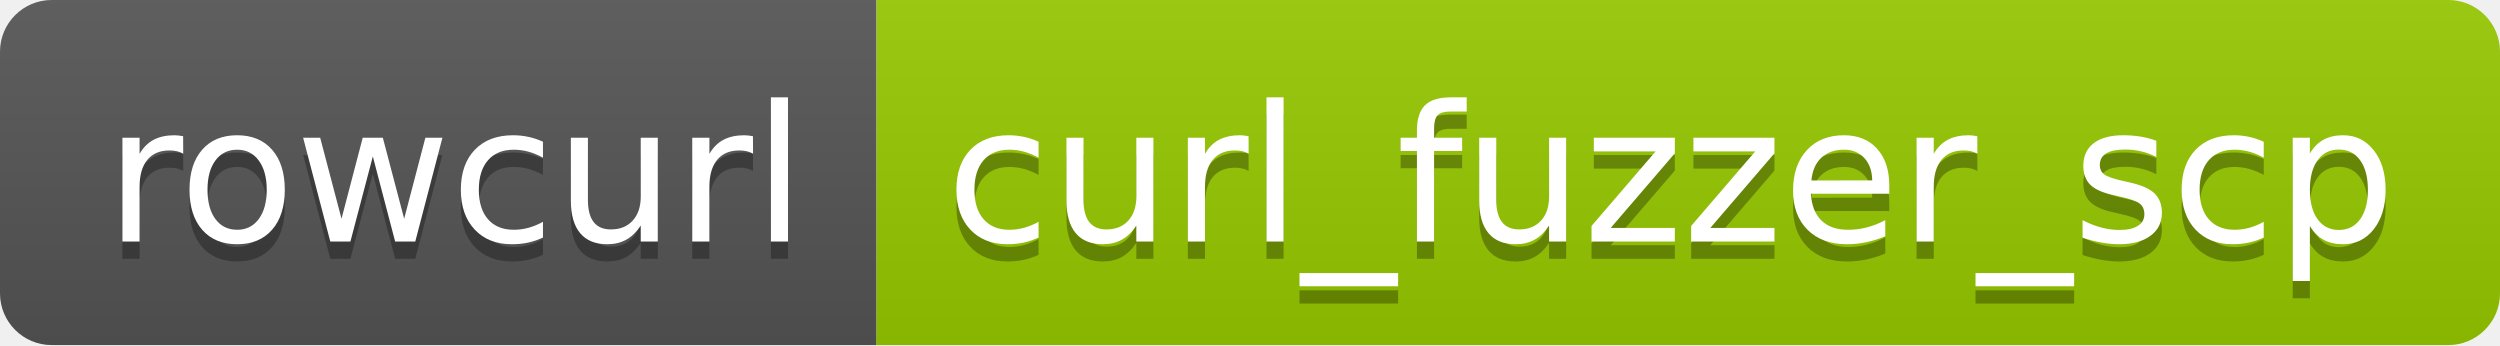
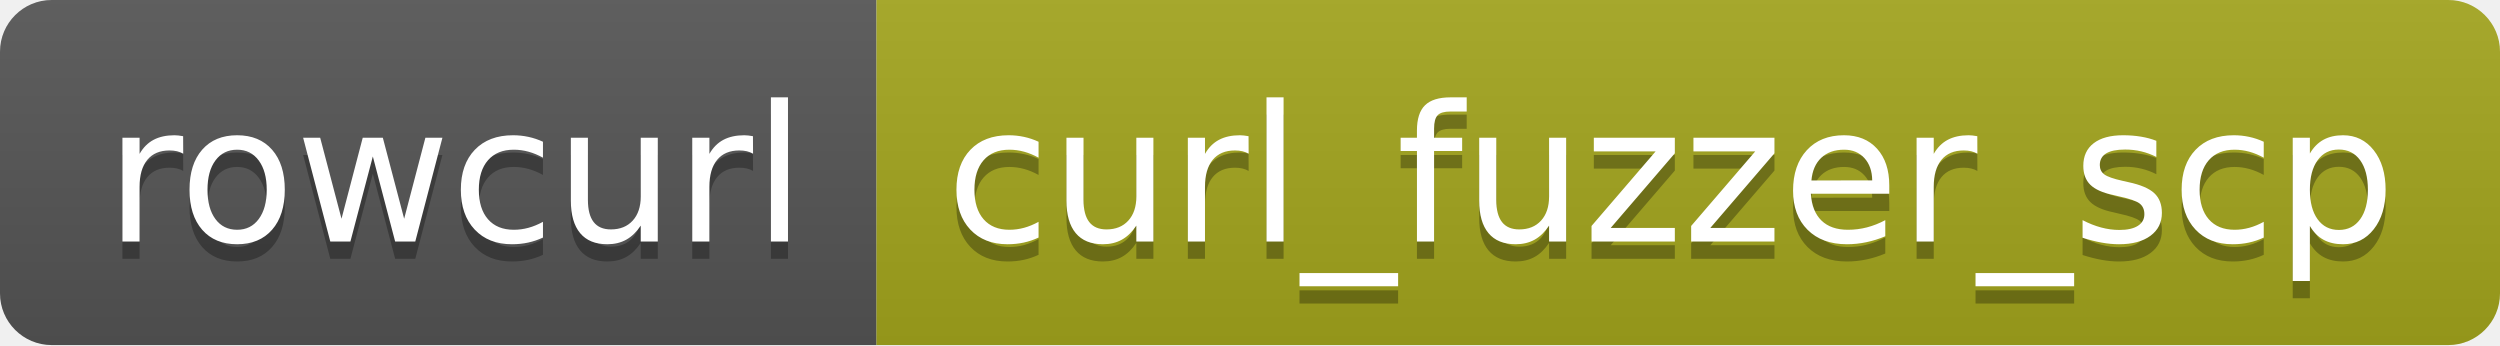
<svg xmlns="http://www.w3.org/2000/svg" height="20" width="144.9">
  <linearGradient id="smooth" x2="0" y2="100%">
    <stop offset="0" stop-color="#bbb" stop-opacity=".1" />
    <stop offset="1" stop-opacity=".1" />
  </linearGradient>
  <clipPath id="round">
    <rect fill="#fff" height="20" rx="3" width="144.9" />
  </clipPath>
  <g clip-path="url(#round)">
    <rect fill="#555" height="20" width="50.8" />
-     <rect fill="#97CA00" height="20" width="94.1" x="50.8" />
+     <rect fill="#a4a61d" height="20" width="94.1" x="50.8" />
    <rect fill="url(#smooth)" height="20" width="144.9" />
  </g>
  <g fill="#fff" font-family="DejaVu Sans,Verdana,Geneva,sans-serif" font-size="110" text-anchor="middle">
    <text fill="#010101" fill-opacity=".3" lengthAdjust="spacing" textLength="408.0" transform="scale(0.1)" x="264.0" y="150">rowcurl</text>
    <text lengthAdjust="spacing" textLength="408.0" transform="scale(0.1)" x="264.0" y="140">rowcurl</text>
    <text fill="#010101" fill-opacity=".3" lengthAdjust="spacing" textLength="841.0" transform="scale(0.1)" x="968.5" y="150">curl_fuzzer_scp</text>
    <text lengthAdjust="spacing" textLength="841.0" transform="scale(0.1)" x="968.5" y="140">curl_fuzzer_scp</text>
  </g>
</svg>
